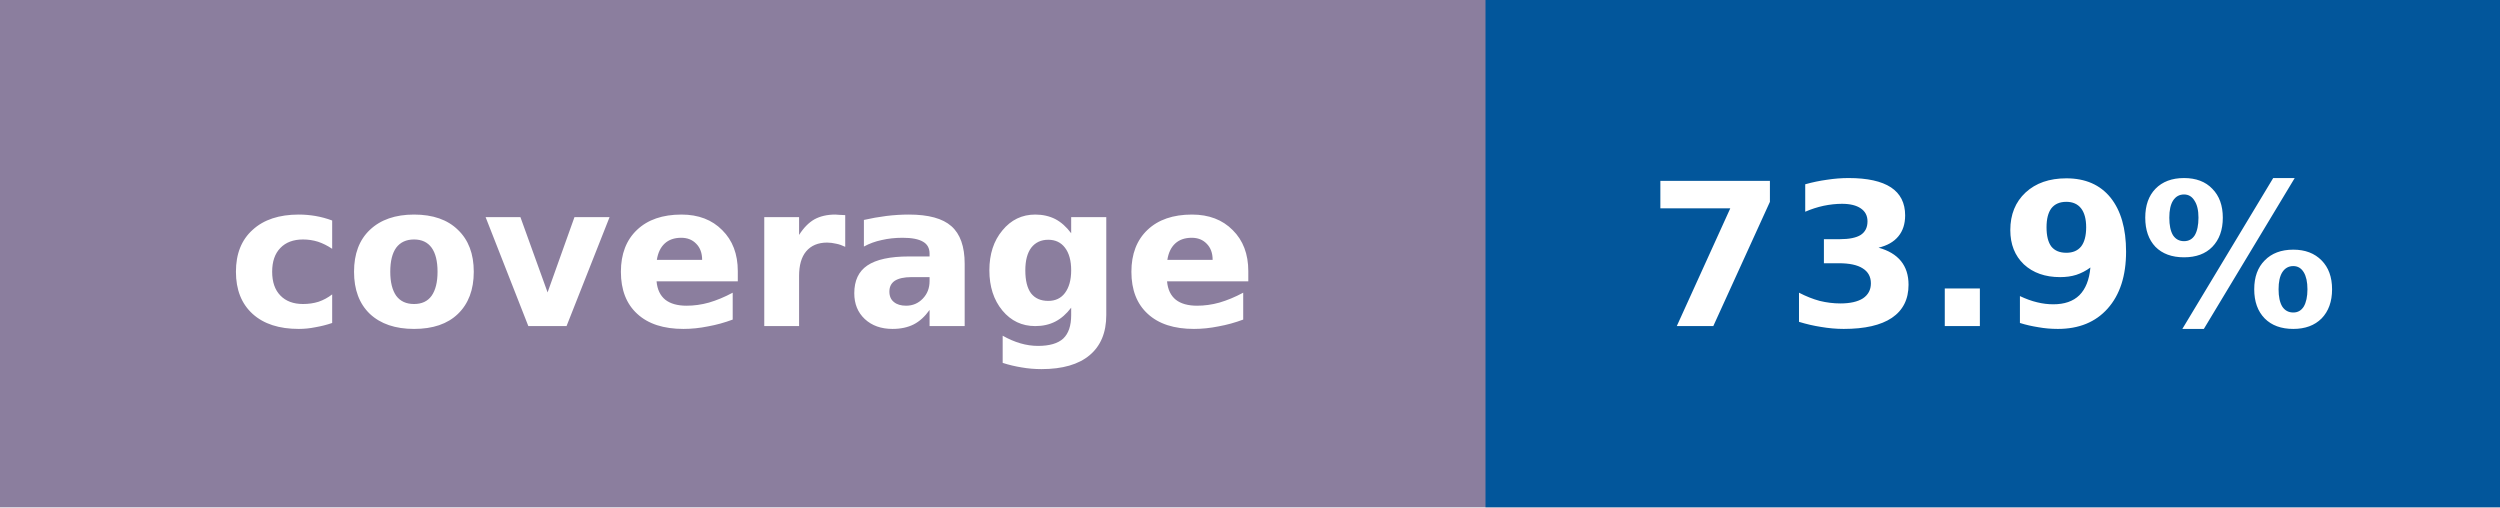
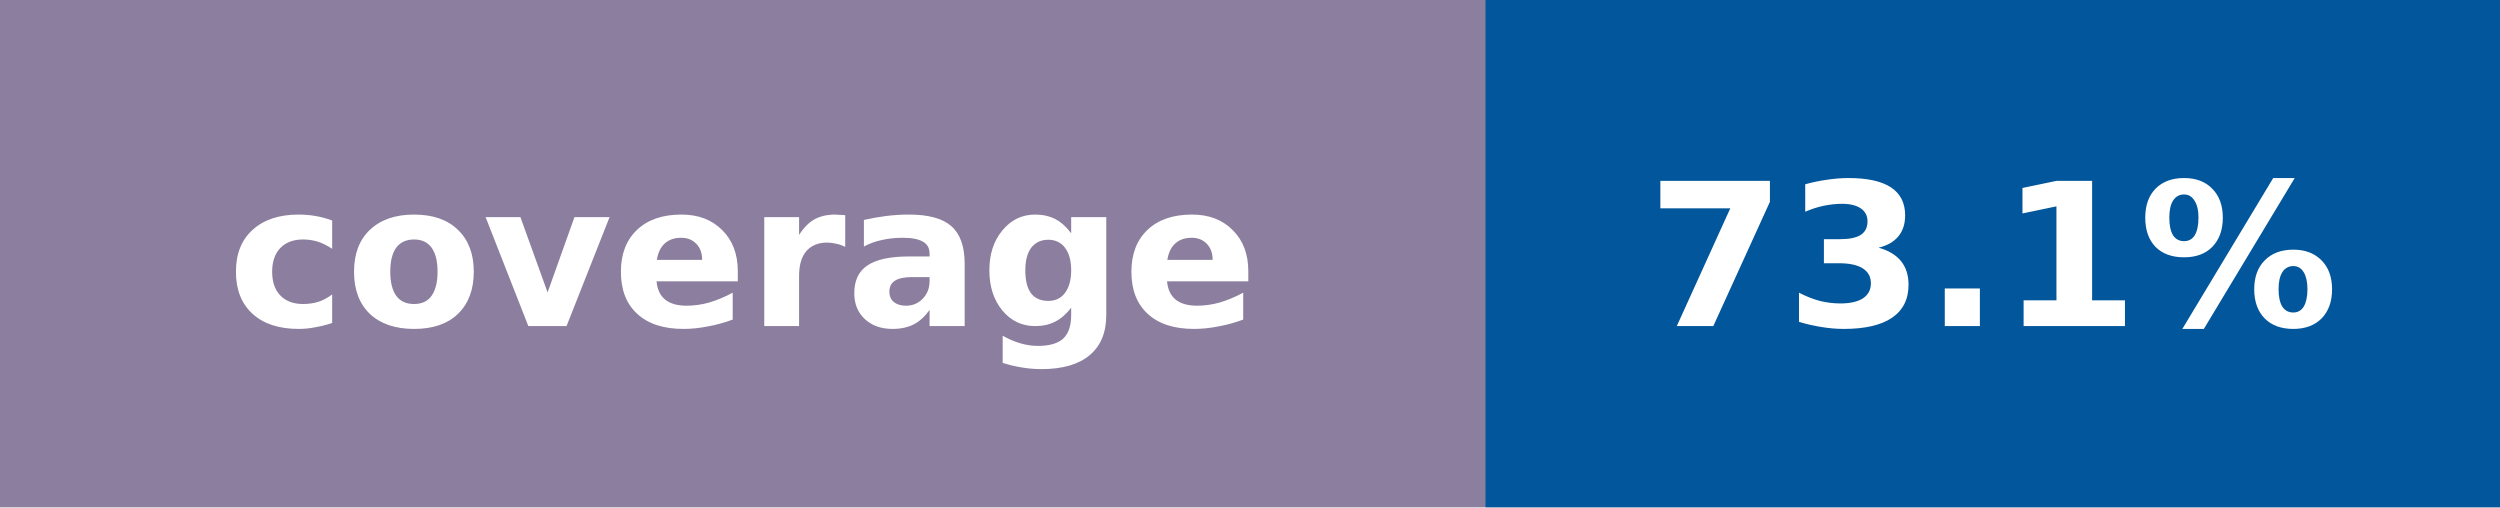
- <svg xmlns="http://www.w3.org/2000/svg" width="138" height="28" role="img" aria-label="coverage: 73.9%">
+ <svg xmlns="http://www.w3.org/2000/svg" width="138" height="28" role="img" aria-label="coverage: 73.1%">
  <rect width="138" height="28" fill="#8B7E9E" />
  <rect x="82" width="56" height="28" fill="#02569B" />
  <g fill="#fff" text-anchor="middle" font-family="Verdana,Geneva,DejaVu Sans,sans-serif" font-size="11" font-weight="700">
    <text x="41.0" y="18">coverage</text>
-     <text x="110.0" y="18">73.9%</text>
+     <text x="110.0" y="18">73.1%</text>
  </g>
</svg>
